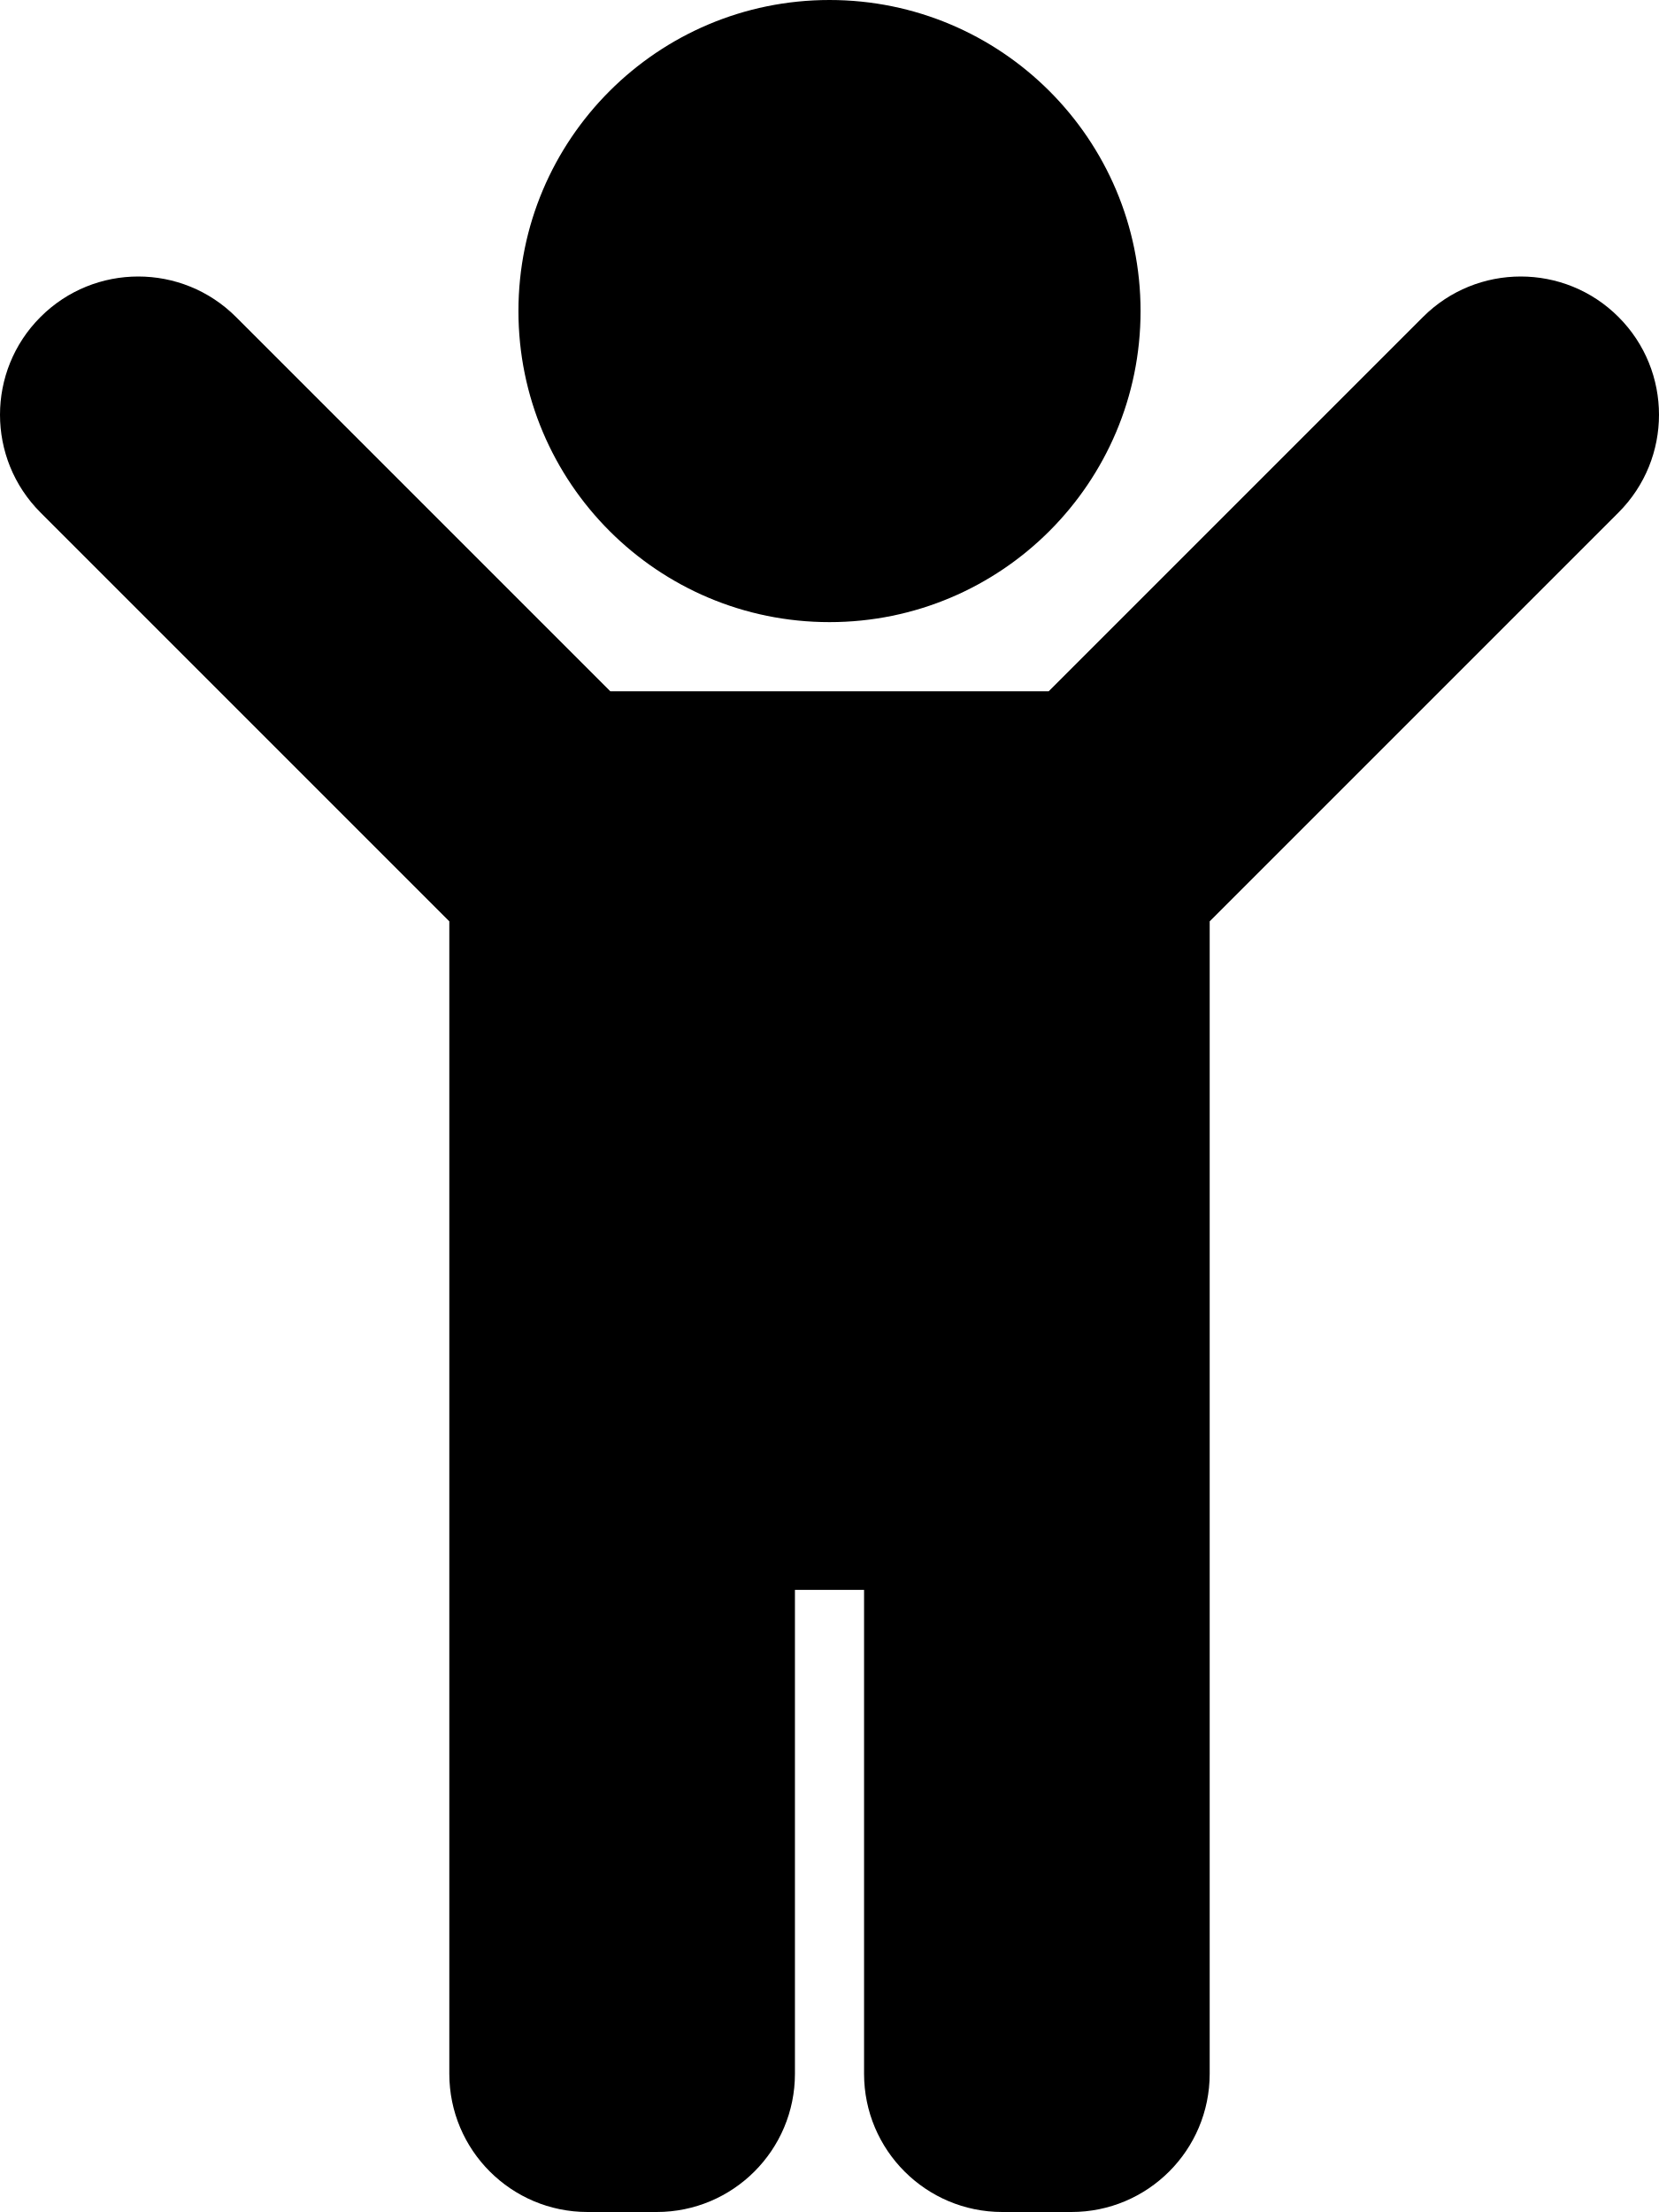
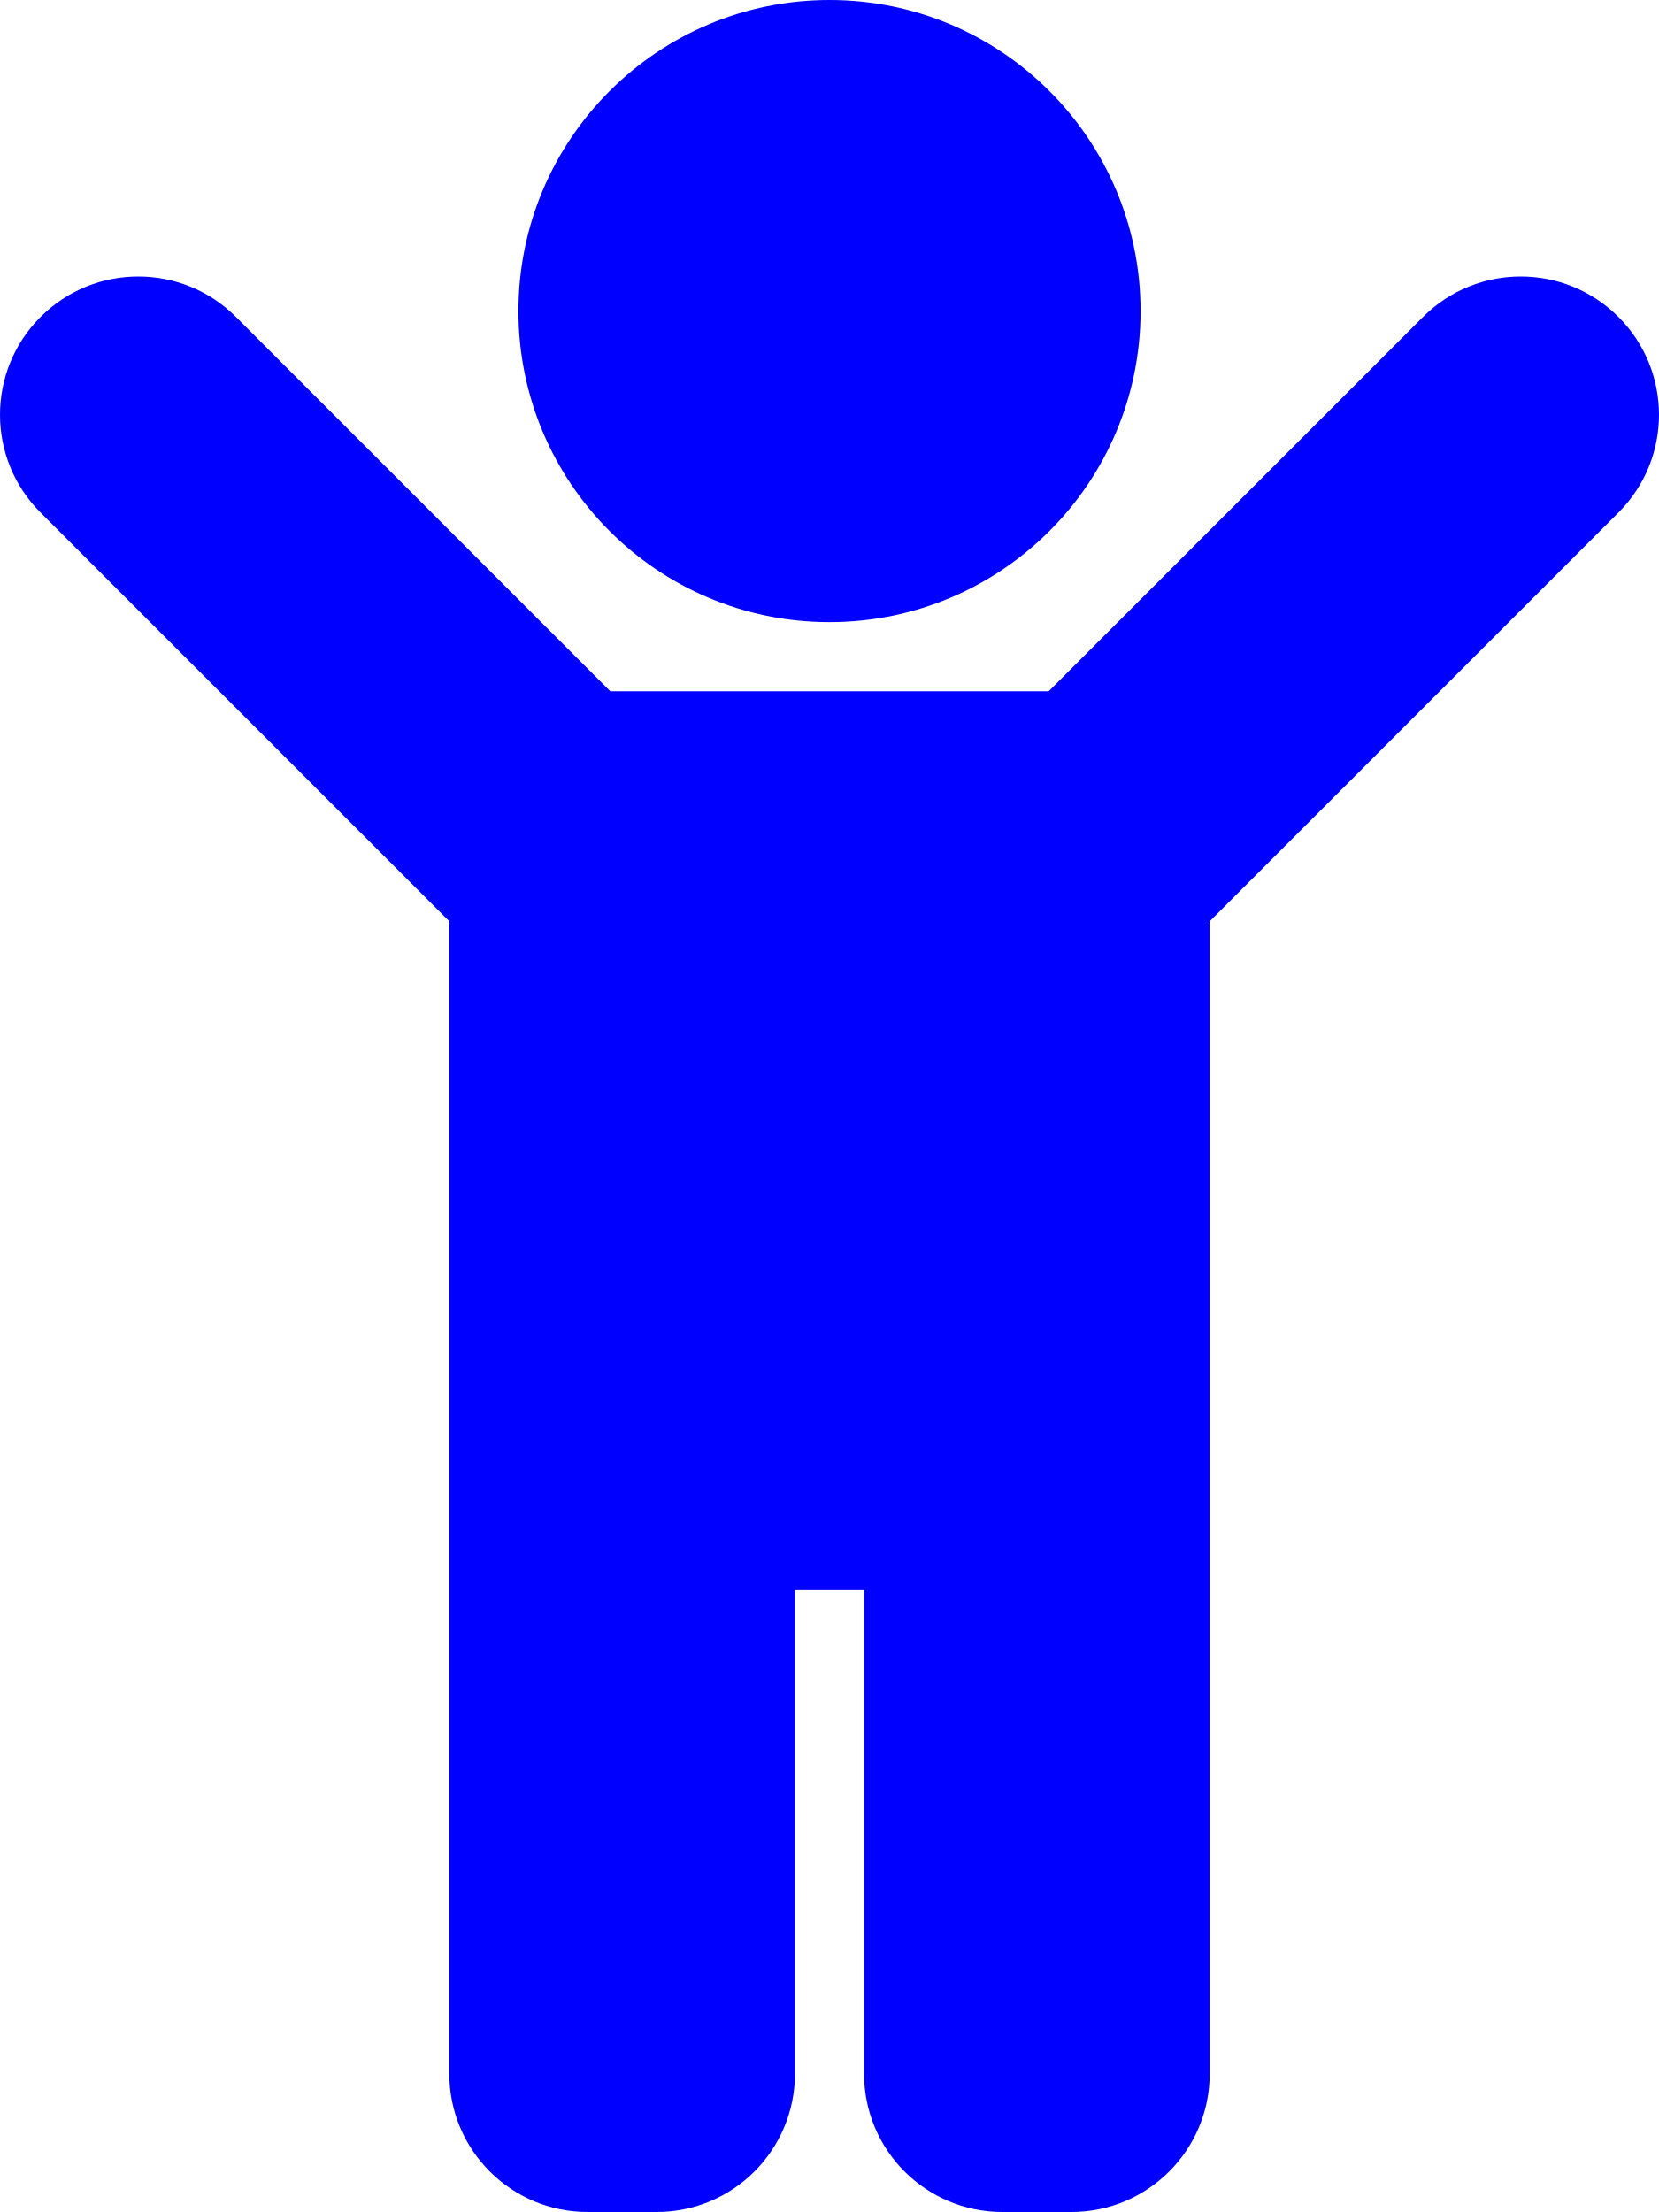
<svg xmlns="http://www.w3.org/2000/svg" aria-hidden="true" focusable="false" data-prefix="fas" data-icon="child" class="svg-inline--fa fa-child fa-w-12" role="img" viewBox="0 0 384 512">
-   <path fill="currentColor" d="M120 72c0-39.765 32.235-72 72-72s72 32.235 72 72c0 39.764-32.235 72-72 72s-72-32.236-72-72zm254.627 1.373c-12.496-12.497-32.758-12.497-45.254 0L242.745 160H141.254L54.627 73.373c-12.496-12.497-32.758-12.497-45.254 0-12.497 12.497-12.497 32.758 0 45.255L104 213.254V480c0 17.673 14.327 32 32 32h16c17.673 0 32-14.327 32-32V368h16v112c0 17.673 14.327 32 32 32h16c17.673 0 32-14.327 32-32V213.254l94.627-94.627c12.497-12.497 12.497-32.757 0-45.254z" />
+   <path fill="blue" d="M120 72c0-39.765 32.235-72 72-72s72 32.235 72 72c0 39.764-32.235 72-72 72s-72-32.236-72-72zm254.627 1.373c-12.496-12.497-32.758-12.497-45.254 0L242.745 160H141.254L54.627 73.373c-12.496-12.497-32.758-12.497-45.254 0-12.497 12.497-12.497 32.758 0 45.255L104 213.254V480c0 17.673 14.327 32 32 32h16c17.673 0 32-14.327 32-32V368h16v112c0 17.673 14.327 32 32 32h16c17.673 0 32-14.327 32-32V213.254l94.627-94.627c12.497-12.497 12.497-32.757 0-45.254z" />
</svg>
